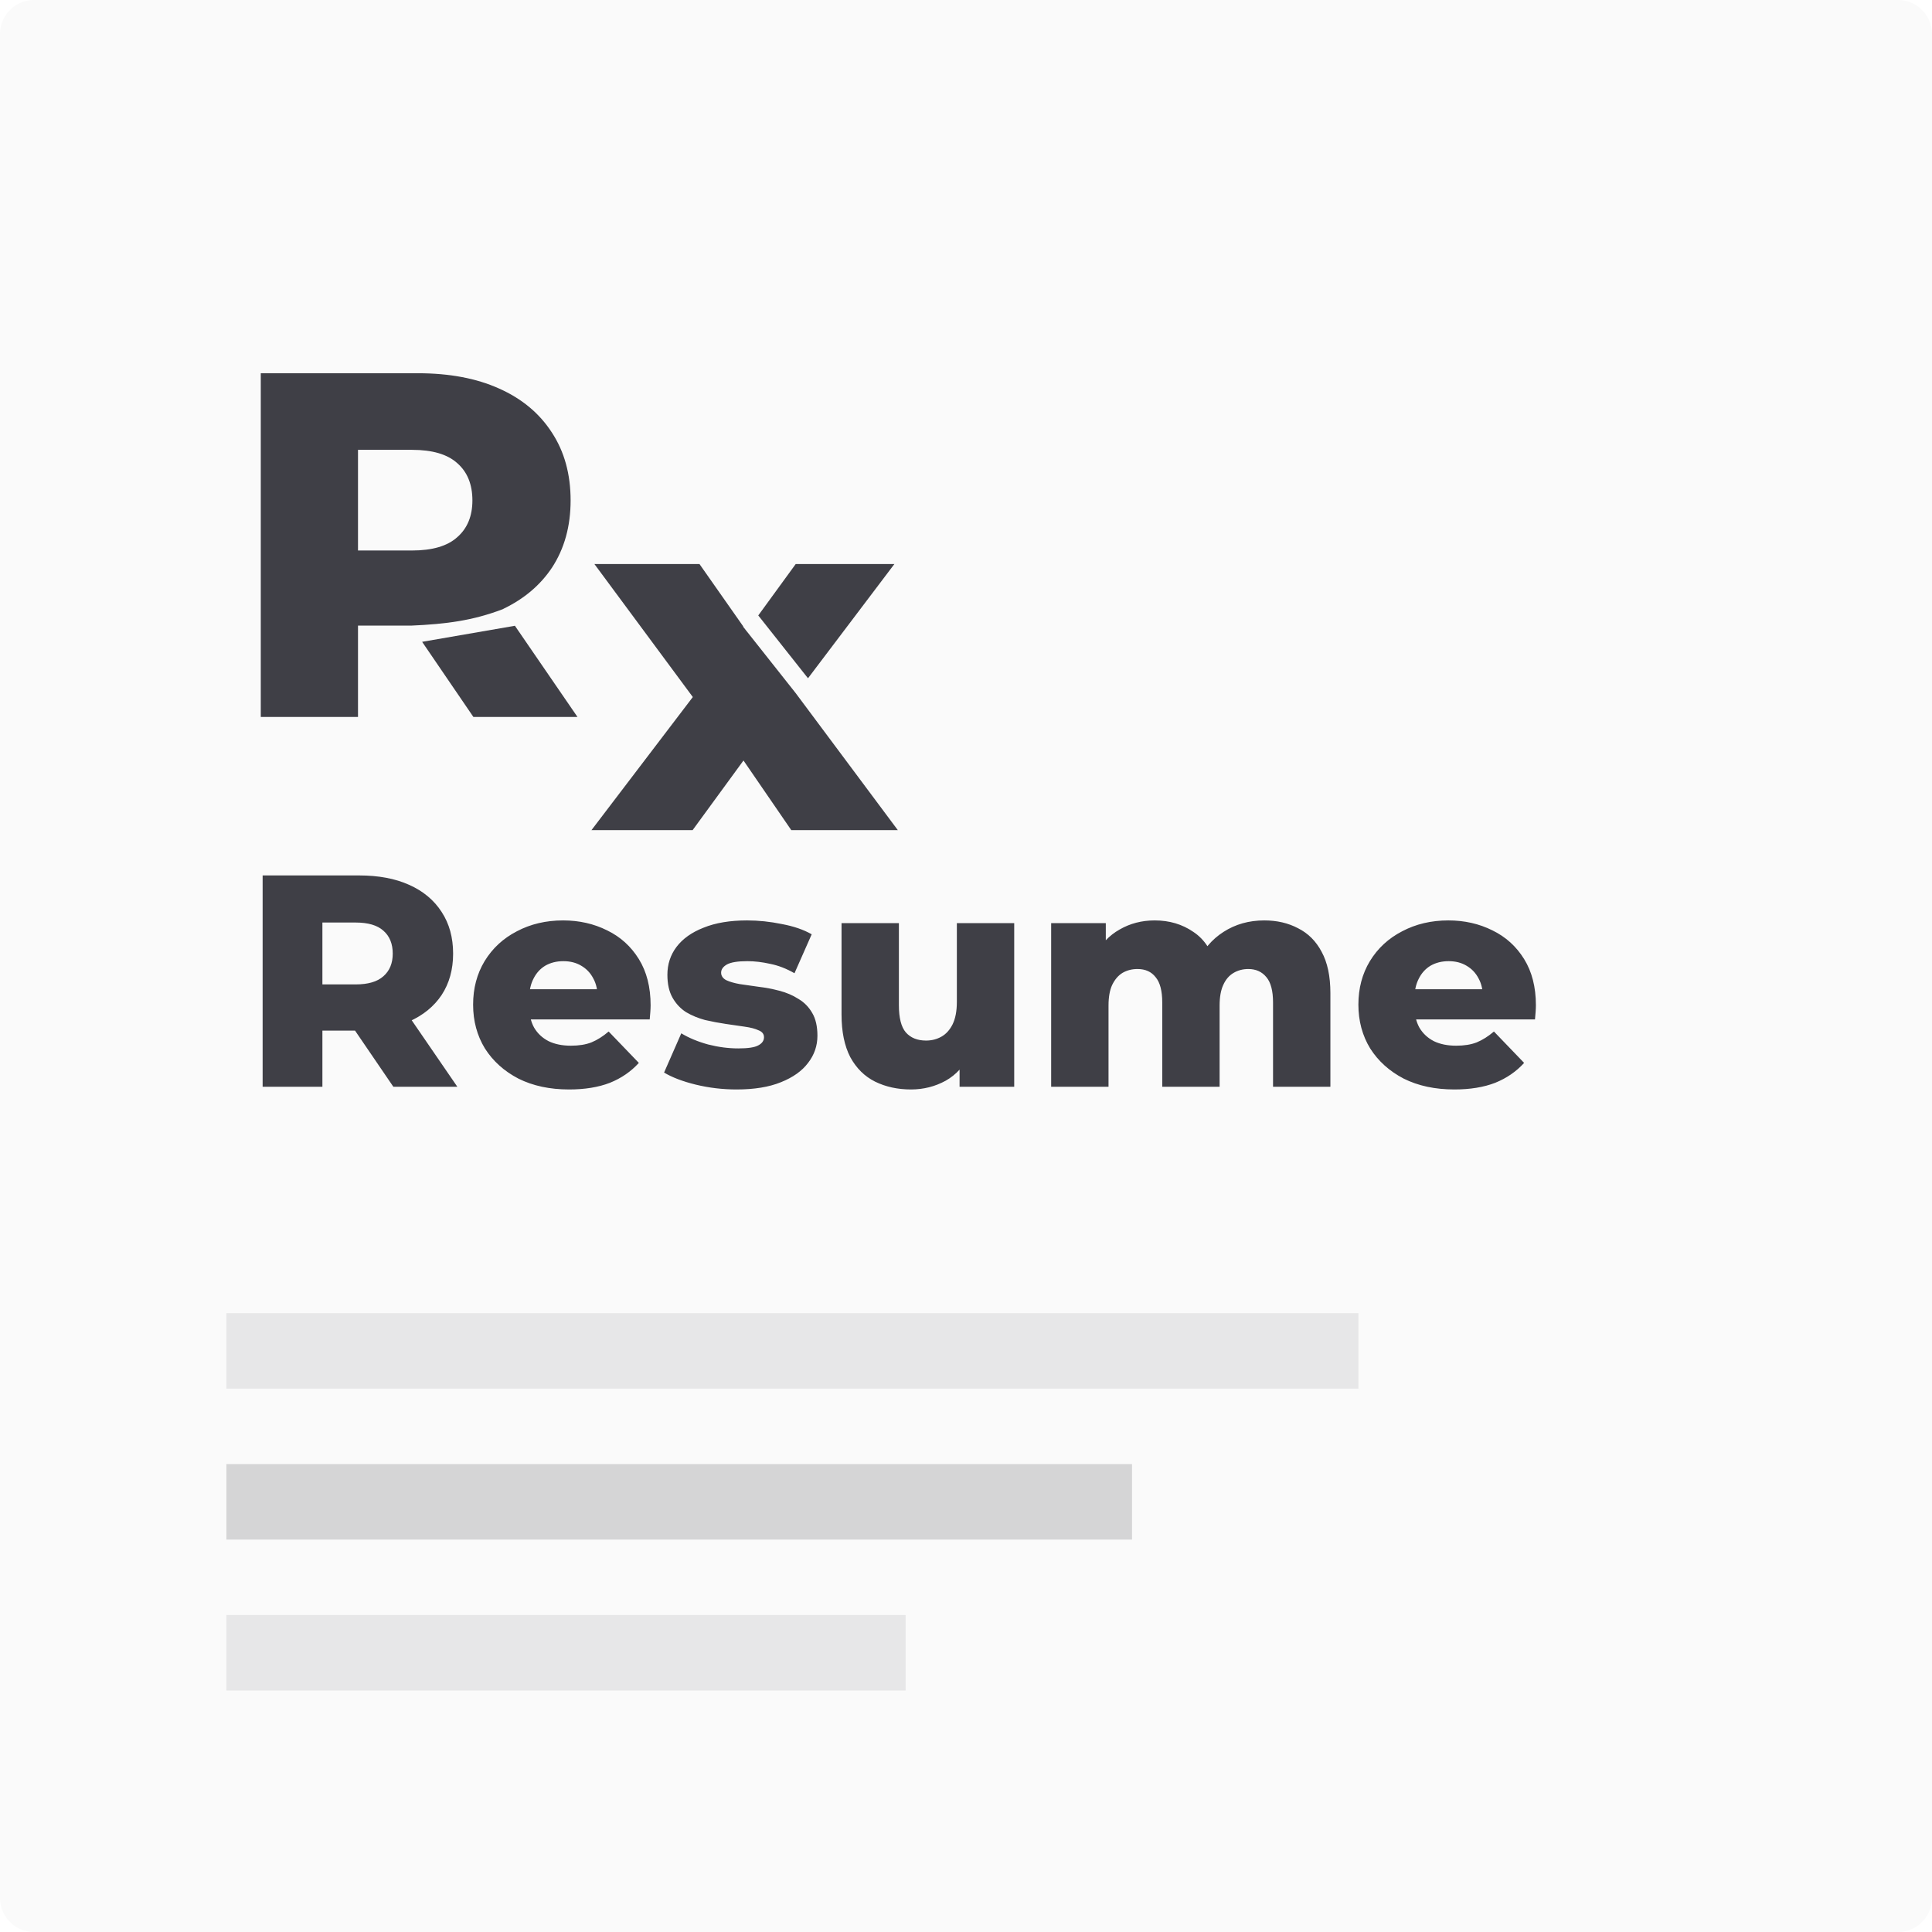
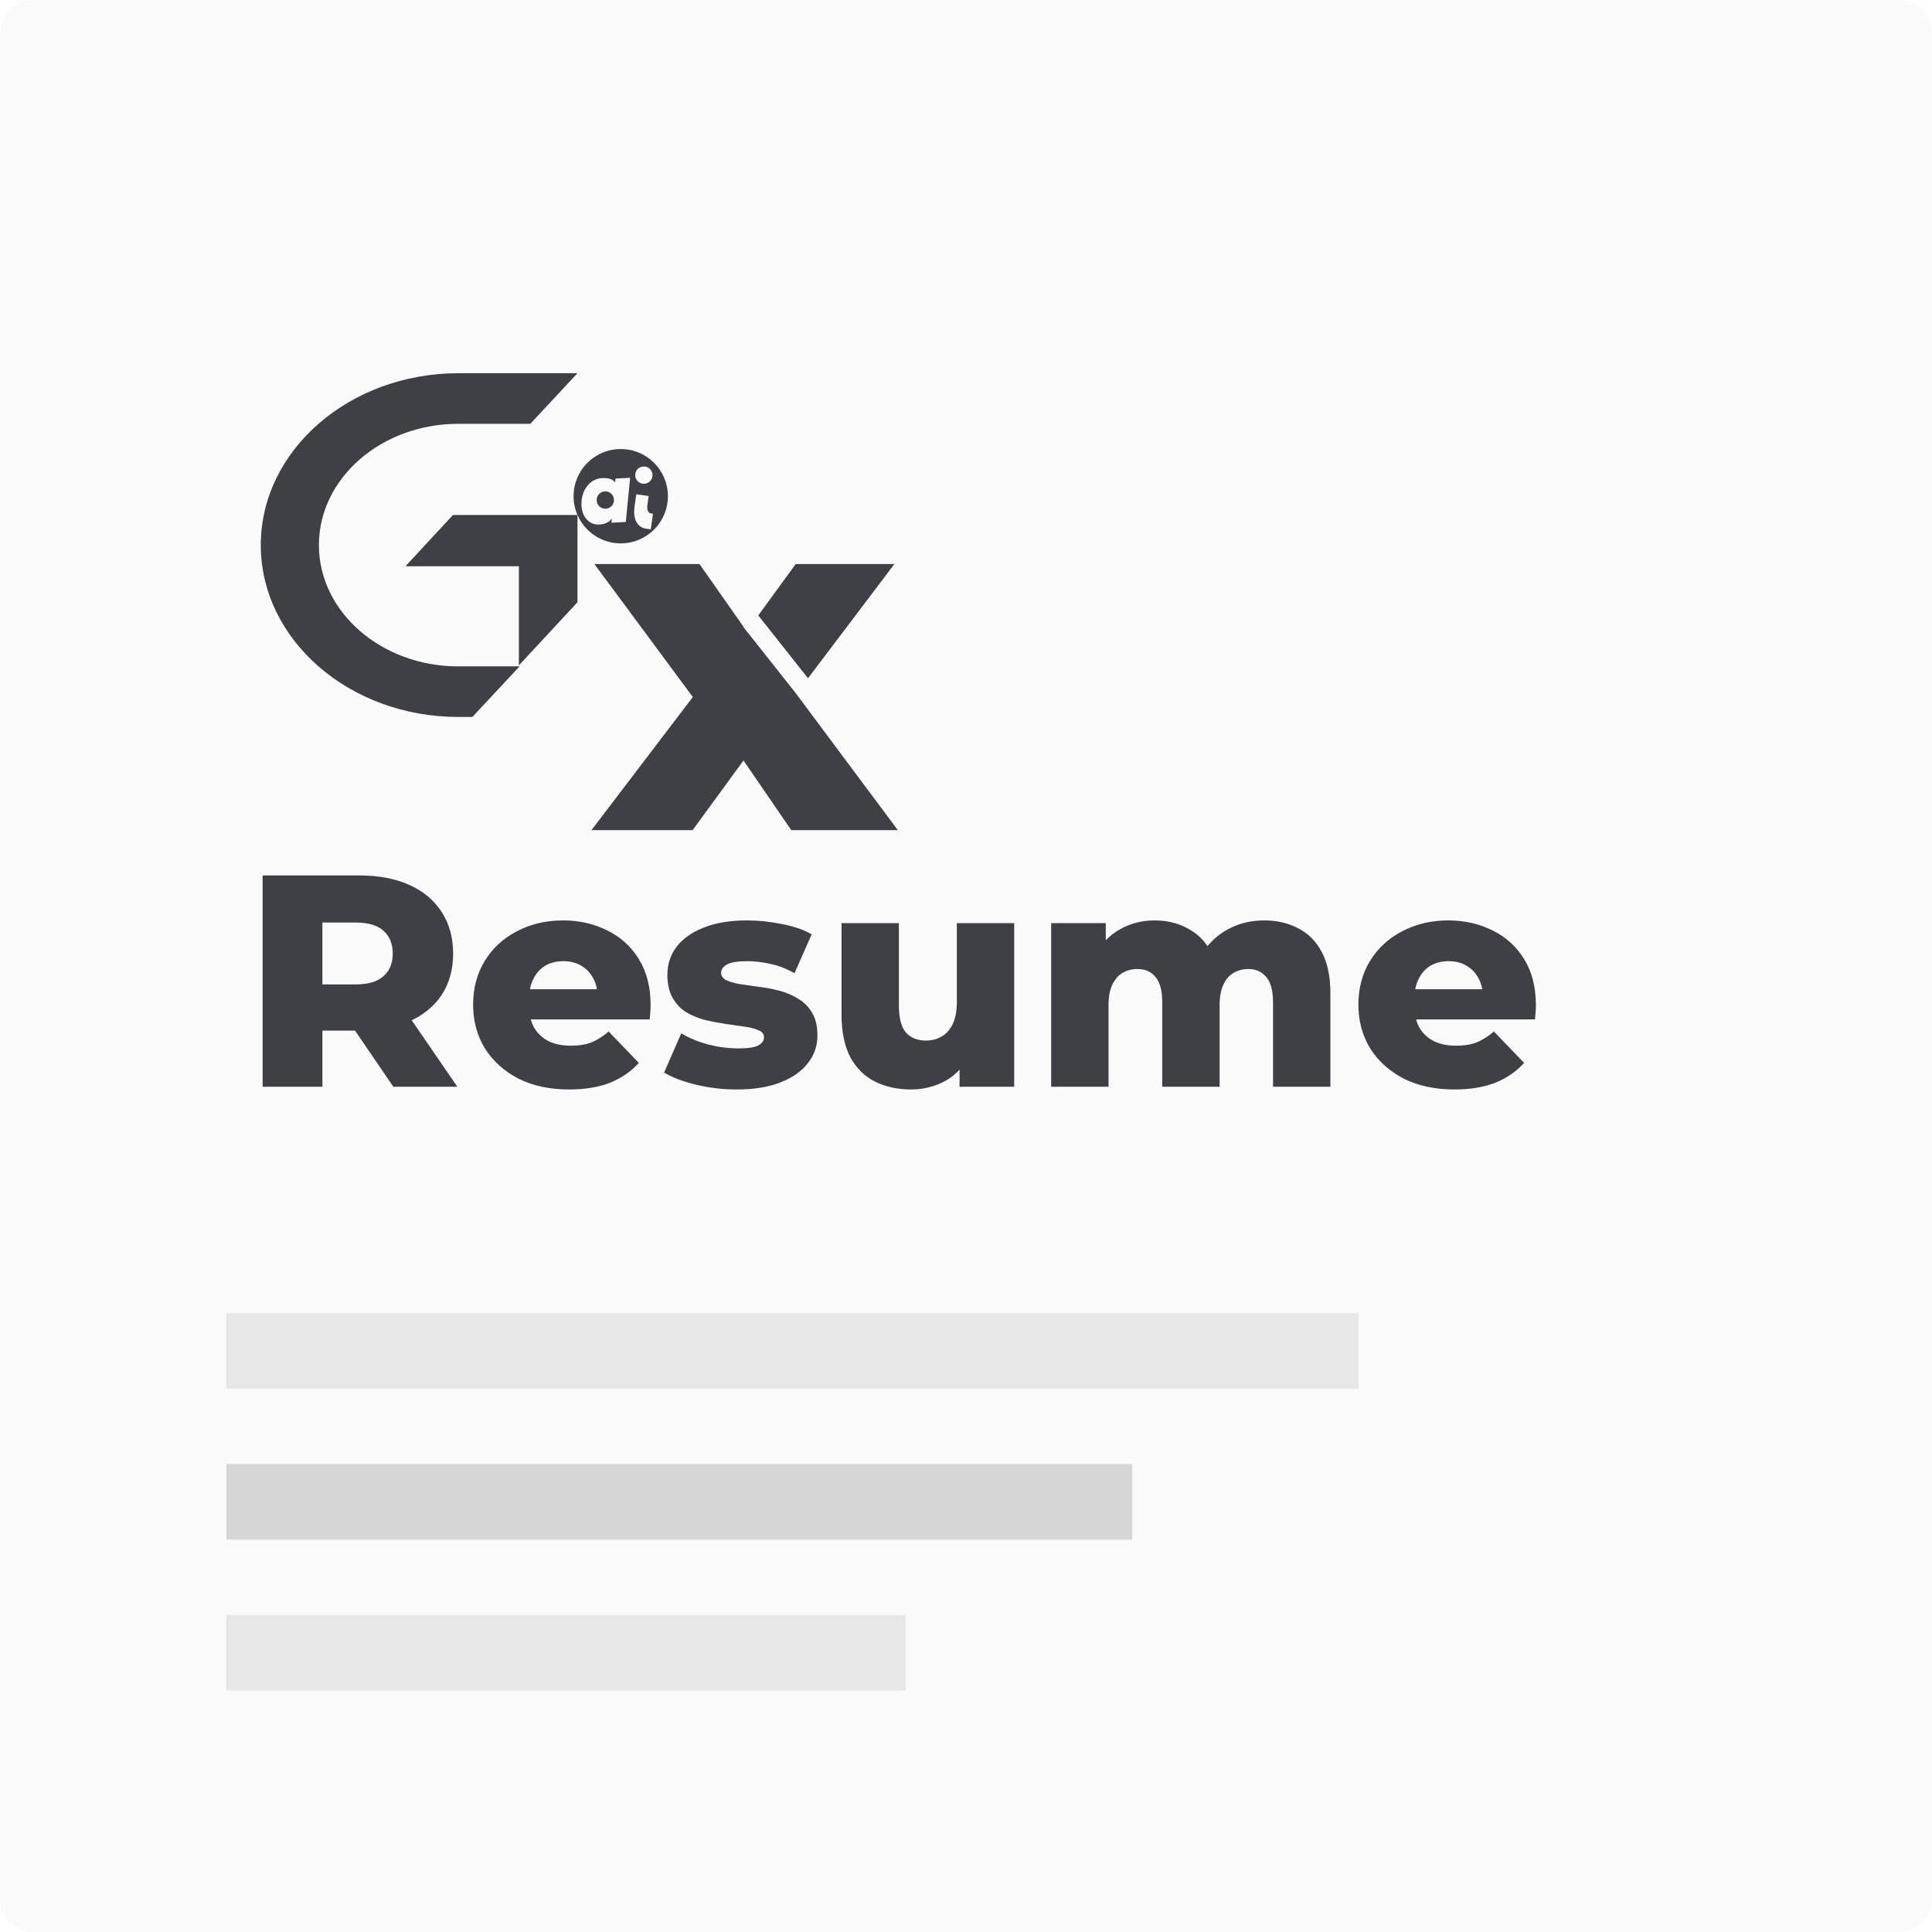
- <svg xmlns="http://www.w3.org/2000/svg" width="512" height="512" viewBox="0 0 512 512" fill="none">
-   <rect width="512" height="512" rx="9" fill="#FAFAFA" />
-   <path fill-rule="evenodd" clip-rule="evenodd" d="M183.603 184.722L156.74 220H183.545L197.032 201.54L209.701 220H237.938L211.008 183.874L211.012 183.868L210.859 183.675L205.927 177.444L197.894 167.294L197.882 167.31L197.693 167.041L196.926 166.072L196.982 166.027L185.367 149.472H157.52L183.603 184.722ZM200.948 163.099L214.127 179.749L237.027 149.472H210.872L200.948 163.099Z" fill="#3F3F46" />
-   <path fill-rule="evenodd" clip-rule="evenodd" d="M69.109 98.912V190H94.874V165.797H108.938L108.938 165.797C108.943 165.797 108.948 165.797 108.953 165.797C118.377 165.381 125.285 164.448 133.094 161.494C133.195 161.455 133.296 161.417 133.397 161.378L133.382 161.356C138.893 158.705 143.19 155.066 146.273 150.442C149.569 145.41 151.218 139.468 151.218 132.615C151.218 125.675 149.569 119.689 146.273 114.658C142.976 109.539 138.292 105.636 132.219 102.946C126.234 100.257 119.077 98.912 110.749 98.912H69.109ZM136.456 165.836L111.867 170.09L125.453 190H153.039L136.456 165.836ZM94.874 145.888H109.187C114.566 145.888 118.556 144.716 121.159 142.374C123.848 140.032 125.193 136.779 125.193 132.615C125.193 128.364 123.848 125.068 121.159 122.725C118.556 120.383 114.566 119.212 109.187 119.212H94.874V145.888Z" fill="#3F3F46" />
-   <path d="M69.6 288V232H95.2C100.32 232 104.72 232.827 108.4 234.48C112.133 236.133 115.013 238.533 117.04 241.68C119.067 244.773 120.08 248.453 120.08 252.72C120.08 256.933 119.067 260.587 117.04 263.68C115.013 266.72 112.133 269.067 108.4 270.72C104.72 272.32 100.32 273.12 95.2 273.12H78.4L85.44 266.48V288H69.6ZM104.24 288L90.32 267.6H107.2L121.2 288H104.24ZM85.44 268.16L78.4 260.88H94.24C97.547 260.88 100 260.16 101.6 258.72C103.253 257.28 104.08 255.28 104.08 252.72C104.08 250.107 103.253 248.08 101.6 246.64C100 245.2 97.547 244.48 94.24 244.48H78.4L85.44 237.2V268.16ZM150.819 288.72C145.699 288.72 141.219 287.76 137.379 285.84C133.592 283.867 130.632 281.2 128.499 277.84C126.419 274.427 125.379 270.56 125.379 266.24C125.379 261.92 126.392 258.08 128.419 254.72C130.499 251.307 133.352 248.667 136.979 246.8C140.605 244.88 144.685 243.92 149.219 243.92C153.485 243.92 157.379 244.8 160.899 246.56C164.419 248.267 167.219 250.8 169.299 254.16C171.379 257.52 172.419 261.6 172.419 266.4C172.419 266.933 172.392 267.547 172.339 268.24C172.285 268.933 172.232 269.573 172.179 270.16H137.859V262.16H164.099L158.339 264.4C158.392 262.427 158.019 260.72 157.219 259.28C156.472 257.84 155.405 256.72 154.019 255.92C152.685 255.12 151.112 254.72 149.299 254.72C147.485 254.72 145.885 255.12 144.499 255.92C143.165 256.72 142.125 257.867 141.379 259.36C140.632 260.8 140.259 262.507 140.259 264.48V266.8C140.259 268.933 140.685 270.773 141.539 272.32C142.445 273.867 143.725 275.067 145.379 275.92C147.032 276.72 149.005 277.12 151.299 277.12C153.432 277.12 155.245 276.827 156.739 276.24C158.285 275.6 159.805 274.64 161.299 273.36L169.299 281.68C167.219 283.973 164.659 285.733 161.619 286.96C158.579 288.133 154.979 288.72 150.819 288.72ZM195.187 288.72C191.507 288.72 187.907 288.293 184.387 287.44C180.92 286.587 178.12 285.52 175.987 284.24L180.547 273.84C182.574 275.067 184.947 276.053 187.667 276.8C190.387 277.493 193.054 277.84 195.667 277.84C198.227 277.84 199.987 277.573 200.947 277.04C201.96 276.507 202.467 275.787 202.467 274.88C202.467 274.027 201.987 273.413 201.027 273.04C200.12 272.613 198.894 272.293 197.347 272.08C195.854 271.867 194.2 271.627 192.387 271.36C190.574 271.093 188.734 270.747 186.867 270.32C185.054 269.84 183.374 269.147 181.827 268.24C180.334 267.28 179.134 266 178.227 264.4C177.32 262.8 176.867 260.773 176.867 258.32C176.867 255.547 177.667 253.093 179.267 250.96C180.92 248.773 183.32 247.067 186.467 245.84C189.614 244.56 193.454 243.92 197.987 243.92C201.027 243.92 204.094 244.24 207.187 244.88C210.334 245.467 212.974 246.373 215.107 247.6L210.547 257.92C208.414 256.693 206.28 255.867 204.147 255.44C202.014 254.96 199.987 254.72 198.067 254.72C195.507 254.72 193.694 255.013 192.627 255.6C191.614 256.187 191.107 256.907 191.107 257.76C191.107 258.613 191.56 259.28 192.467 259.76C193.374 260.187 194.574 260.533 196.067 260.8C197.614 261.013 199.294 261.253 201.107 261.52C202.92 261.733 204.734 262.08 206.547 262.56C208.414 263.04 210.094 263.76 211.587 264.72C213.134 265.627 214.36 266.88 215.267 268.48C216.174 270.027 216.627 272.027 216.627 274.48C216.627 277.147 215.8 279.547 214.147 281.68C212.547 283.813 210.147 285.52 206.947 286.8C203.8 288.08 199.88 288.72 195.187 288.72ZM241.417 288.72C237.897 288.72 234.724 288.027 231.897 286.64C229.124 285.253 226.937 283.093 225.337 280.16C223.79 277.173 223.017 273.413 223.017 268.88V244.64H238.217V266.4C238.217 269.76 238.83 272.16 240.057 273.6C241.337 275.04 243.124 275.76 245.417 275.76C246.91 275.76 248.27 275.413 249.497 274.72C250.724 274.027 251.71 272.933 252.457 271.44C253.204 269.893 253.577 267.92 253.577 265.52V244.64H268.777V288H254.297V275.76L257.097 279.2C255.604 282.4 253.444 284.8 250.617 286.4C247.79 287.947 244.724 288.72 241.417 288.72ZM335.048 243.92C338.408 243.92 341.394 244.613 344.008 246C346.674 247.333 348.754 249.413 350.248 252.24C351.794 255.067 352.568 258.72 352.568 263.2V288H337.368V265.68C337.368 262.587 336.781 260.347 335.608 258.96C334.434 257.52 332.834 256.8 330.808 256.8C329.368 256.8 328.061 257.147 326.888 257.84C325.714 258.533 324.808 259.6 324.168 261.04C323.528 262.427 323.208 264.24 323.208 266.48V288H308.008V265.68C308.008 262.587 307.421 260.347 306.248 258.96C305.128 257.52 303.528 256.8 301.448 256.8C299.954 256.8 298.621 257.147 297.448 257.84C296.328 258.533 295.421 259.6 294.728 261.04C294.088 262.427 293.768 264.24 293.768 266.48V288H278.568V244.64H293.048V256.72L290.168 253.28C291.768 250.187 293.954 247.867 296.728 246.32C299.501 244.72 302.594 243.92 306.008 243.92C309.901 243.92 313.314 244.933 316.248 246.96C319.234 248.933 321.234 252.027 322.248 256.24L317.288 255.2C318.834 251.68 321.154 248.933 324.248 246.96C327.394 244.933 330.994 243.92 335.048 243.92ZM385.428 288.72C380.308 288.72 375.828 287.76 371.988 285.84C368.201 283.867 365.241 281.2 363.108 277.84C361.028 274.427 359.988 270.56 359.988 266.24C359.988 261.92 361.001 258.08 363.028 254.72C365.108 251.307 367.961 248.667 371.588 246.8C375.215 244.88 379.295 243.92 383.828 243.92C388.095 243.92 391.988 244.8 395.508 246.56C399.028 248.267 401.828 250.8 403.908 254.16C405.988 257.52 407.028 261.6 407.028 266.4C407.028 266.933 407.001 267.547 406.948 268.24C406.895 268.933 406.841 269.573 406.788 270.16H372.468V262.16H398.708L392.948 264.4C393.001 262.427 392.628 260.72 391.828 259.28C391.081 257.84 390.015 256.72 388.628 255.92C387.295 255.12 385.721 254.72 383.908 254.72C382.095 254.72 380.495 255.12 379.108 255.92C377.775 256.72 376.735 257.867 375.988 259.36C375.241 260.8 374.868 262.507 374.868 264.48V266.8C374.868 268.933 375.295 270.773 376.148 272.32C377.055 273.867 378.335 275.067 379.988 275.92C381.641 276.72 383.615 277.12 385.908 277.12C388.041 277.12 389.855 276.827 391.348 276.24C392.895 275.6 394.415 274.64 395.908 273.36L403.908 281.68C401.828 283.973 399.268 285.733 396.228 286.96C393.188 288.133 389.588 288.72 385.428 288.72Z" fill="#3F3F46" />
-   <line opacity="0.1" x1="60" y1="358" x2="360" y2="358" stroke="#3F3F46" stroke-width="20" stroke-miterlimit="16" />
-   <line opacity="0.2" x1="60" y1="398" x2="300" y2="398" stroke="#3F3F46" stroke-width="20" stroke-miterlimit="16" />
-   <line opacity="0.1" x1="60" y1="438" x2="240" y2="438" stroke="#3F3F46" stroke-width="20" stroke-miterlimit="16" />
+ <svg xmlns="http://www.w3.org/2000/svg" width="512px" height="512px" viewBox="0 0 512 512" version="1.1">
+   <g id="页面-1" stroke="none" stroke-width="1" fill="none" fill-rule="evenodd">
+     <g id="logo-light">
+       <rect id="矩形" fill="#FAFAFA" fill-rule="nonzero" x="0" y="0" width="512" height="512" rx="9" />
+       <path d="M121.452,98.91 C92.59,98.91 69.11,119.341 69.11,144.455 C69.11,169.569 92.59,190 121.452,190 L125.185,190 C129.364,185.54 133.521,181.066 137.691,176.598 L121.452,176.598 C101.086,176.598 84.512,162.176 84.512,144.455 C84.512,126.73 101.086,112.312 121.452,112.312 L140.535,112.312 L153.04,98.91 L121.452,98.91 Z M137.506,176.337 L153.04,159.599 L153.04,136.485 L120.035,136.485 L107.448,150.066 L137.506,150.066 L137.506,176.337 Z" id="形状" fill="#3F3F46" fill-rule="nonzero" />
+       <path d="M160.432,134.815 C159.128,134.815 158.122,133.807 158.122,132.517 C158.122,131.253 159.122,130.224 160.432,130.224 C161.688,130.224 162.714,131.253 162.714,132.517 C162.714,133.807 161.689,134.816 160.431,134.816 L160.432,134.815 Z M163.137,126.825 L162.968,127.866 C162.291,126.681 160.458,126.656 159.474,126.708 C156.406,126.868 153.883,129.939 154.094,133.966 C154.264,137.204 156.319,139.135 158.767,139.006 C160.134,138.935 161.278,138.56 162.176,137.38 L161.986,138.529 L165.843,138.327 L166.993,126.623 C165.706,126.689 164.414,126.768 163.137,126.825 L163.137,126.825 Z M164.5,119 C171.406,119 177,124.594 177,131.5 C177,138.406 171.406,144 164.5,144 C157.594,144 152,138.406 152,131.5 C152,124.594 157.594,119 164.5,119 Z" id="形状" fill="#3F3F46" fill-rule="nonzero" />
+       <path d="M173.094,135.8 L172.657,135.8 C171.76,135.8 171.307,134.986 171.307,133.704 L171.307,131.297 L167.992,131.297 L167.992,134.709 C167.992,138.415 169.914,139.971 171.774,139.971 L173.094,139.971 L173.094,135.8 Z" id="路径" fill="#FAFAFA" fill-rule="nonzero" transform="translate(170.5433, 135.6341) rotate(8) translate(-170.5433, -135.6341) " />
+       <path d="M168.33,125.91 C168.33,124.641 169.358,123.615 170.625,123.615 C171.892,123.615 172.922,124.643 172.922,125.91 C172.922,127.178 171.893,128.206 170.625,128.206 C169.357,128.206 168.33,127.18 168.33,125.91 Z" id="路径" fill="#FAFAFA" fill-rule="nonzero" transform="translate(170.6258, 125.9104) rotate(5) translate(-170.6258, -125.9104) " />
+       <path d="M69.6,288 L69.6,232 L95.2,232 C100.32,232 104.72,232.827 108.4,234.48 C112.133,236.133 115.013,238.533 117.04,241.68 C119.067,244.773 120.08,248.453 120.08,252.72 C120.08,256.933 119.067,260.587 117.04,263.68 C115.013,266.72 112.133,269.067 108.4,270.72 C104.72,272.32 100.32,273.12 95.2,273.12 L78.4,273.12 L85.44,266.48 L85.44,288 L69.6,288 Z M104.24,288 L90.32,267.6 L107.2,267.6 L121.2,288 L104.24,288 Z M85.44,268.16 L78.4,260.88 L94.24,260.88 C97.547,260.88 100,260.16 101.6,258.72 C103.253,257.28 104.08,255.28 104.08,252.72 C104.08,250.107 103.253,248.08 101.6,246.64 C100,245.2 97.547,244.48 94.24,244.48 L78.4,244.48 L85.44,237.2 L85.44,268.16 Z M150.819,288.72 C145.699,288.72 141.219,287.76 137.379,285.84 C133.592,283.867 130.632,281.2 128.499,277.84 C126.419,274.427 125.379,270.56 125.379,266.24 C125.379,261.92 126.392,258.08 128.419,254.72 C130.499,251.307 133.352,248.667 136.979,246.8 C140.605,244.88 144.685,243.92 149.219,243.92 C153.485,243.92 157.379,244.8 160.899,246.56 C164.419,248.267 167.219,250.8 169.299,254.16 C171.379,257.52 172.419,261.6 172.419,266.4 C172.419,266.933 172.392,267.547 172.339,268.24 C172.285,268.933 172.232,269.573 172.179,270.16 L137.859,270.16 L137.859,262.16 L164.099,262.16 L158.339,264.4 C158.392,262.427 158.019,260.72 157.219,259.28 C156.472,257.84 155.405,256.72 154.019,255.92 C152.685,255.12 151.112,254.72 149.299,254.72 C147.485,254.72 145.885,255.12 144.499,255.92 C143.165,256.72 142.125,257.867 141.379,259.36 C140.632,260.8 140.259,262.507 140.259,264.48 L140.259,266.8 C140.259,268.933 140.685,270.773 141.539,272.32 C142.445,273.867 143.725,275.067 145.379,275.92 C147.032,276.72 149.005,277.12 151.299,277.12 C153.432,277.12 155.245,276.827 156.739,276.24 C158.285,275.6 159.805,274.64 161.299,273.36 L169.299,281.68 C167.219,283.973 164.659,285.733 161.619,286.96 C158.579,288.133 154.979,288.72 150.819,288.72 Z M195.187,288.72 C191.507,288.72 187.907,288.293 184.387,287.44 C180.92,286.587 178.12,285.52 175.987,284.24 L180.547,273.84 C182.574,275.067 184.947,276.053 187.667,276.8 C190.387,277.493 193.054,277.84 195.667,277.84 C198.227,277.84 199.987,277.573 200.947,277.04 C201.96,276.507 202.467,275.787 202.467,274.88 C202.467,274.027 201.987,273.413 201.027,273.04 C200.12,272.613 198.894,272.293 197.347,272.08 C195.854,271.867 194.2,271.627 192.387,271.36 C190.574,271.093 188.734,270.747 186.867,270.32 C185.054,269.84 183.374,269.147 181.827,268.24 C180.334,267.28 179.134,266 178.227,264.4 C177.32,262.8 176.867,260.773 176.867,258.32 C176.867,255.547 177.667,253.093 179.267,250.96 C180.92,248.773 183.32,247.067 186.467,245.84 C189.614,244.56 193.454,243.92 197.987,243.92 C201.027,243.92 204.094,244.24 207.187,244.88 C210.334,245.467 212.974,246.373 215.107,247.6 L210.547,257.92 C208.414,256.693 206.28,255.867 204.147,255.44 C202.014,254.96 199.987,254.72 198.067,254.72 C195.507,254.72 193.694,255.013 192.627,255.6 C191.614,256.187 191.107,256.907 191.107,257.76 C191.107,258.613 191.56,259.28 192.467,259.76 C193.374,260.187 194.574,260.533 196.067,260.8 C197.614,261.013 199.294,261.253 201.107,261.52 C202.92,261.733 204.734,262.08 206.547,262.56 C208.414,263.04 210.094,263.76 211.587,264.72 C213.134,265.627 214.36,266.88 215.267,268.48 C216.174,270.027 216.627,272.027 216.627,274.48 C216.627,277.147 215.8,279.547 214.147,281.68 C212.547,283.813 210.147,285.52 206.947,286.8 C203.8,288.08 199.88,288.72 195.187,288.72 Z M241.417,288.72 C237.897,288.72 234.724,288.027 231.897,286.64 C229.124,285.253 226.937,283.093 225.337,280.16 C223.79,277.173 223.017,273.413 223.017,268.88 L223.017,244.64 L238.217,244.64 L238.217,266.4 C238.217,269.76 238.83,272.16 240.057,273.6 C241.337,275.04 243.124,275.76 245.417,275.76 C246.91,275.76 248.27,275.413 249.497,274.72 C250.724,274.027 251.71,272.933 252.457,271.44 C253.204,269.893 253.577,267.92 253.577,265.52 L253.577,244.64 L268.777,244.64 L268.777,288 L254.297,288 L254.297,275.76 L257.097,279.2 C255.604,282.4 253.444,284.8 250.617,286.4 C247.79,287.947 244.724,288.72 241.417,288.72 Z M335.048,243.92 C338.408,243.92 341.394,244.613 344.008,246 C346.674,247.333 348.754,249.413 350.248,252.24 C351.794,255.067 352.568,258.72 352.568,263.2 L352.568,288 L337.368,288 L337.368,265.68 C337.368,262.587 336.781,260.347 335.608,258.96 C334.434,257.52 332.834,256.8 330.808,256.8 C329.368,256.8 328.061,257.147 326.888,257.84 C325.714,258.533 324.808,259.6 324.168,261.04 C323.528,262.427 323.208,264.24 323.208,266.48 L323.208,288 L308.008,288 L308.008,265.68 C308.008,262.587 307.421,260.347 306.248,258.96 C305.128,257.52 303.528,256.8 301.448,256.8 C299.954,256.8 298.621,257.147 297.448,257.84 C296.328,258.533 295.421,259.6 294.728,261.04 C294.088,262.427 293.768,264.24 293.768,266.48 L293.768,288 L278.568,288 L278.568,244.64 L293.048,244.64 L293.048,256.72 L290.168,253.28 C291.768,250.187 293.954,247.867 296.728,246.32 C299.501,244.72 302.594,243.92 306.008,243.92 C309.901,243.92 313.314,244.933 316.248,246.96 C319.234,248.933 321.234,252.027 322.248,256.24 L317.288,255.2 C318.834,251.68 321.154,248.933 324.248,246.96 C327.394,244.933 330.994,243.92 335.048,243.92 Z M385.428,288.72 C380.308,288.72 375.828,287.76 371.988,285.84 C368.201,283.867 365.241,281.2 363.108,277.84 C361.028,274.427 359.988,270.56 359.988,266.24 C359.988,261.92 361.001,258.08 363.028,254.72 C365.108,251.307 367.961,248.667 371.588,246.8 C375.215,244.88 379.295,243.92 383.828,243.92 C388.095,243.92 391.988,244.8 395.508,246.56 C399.028,248.267 401.828,250.8 403.908,254.16 C405.988,257.52 407.028,261.6 407.028,266.4 C407.028,266.933 407.001,267.547 406.948,268.24 C406.895,268.933 406.841,269.573 406.788,270.16 L372.468,270.16 L372.468,262.16 L398.708,262.16 L392.948,264.4 C393.001,262.427 392.628,260.72 391.828,259.28 C391.081,257.84 390.015,256.72 388.628,255.92 C387.295,255.12 385.721,254.72 383.908,254.72 C382.095,254.72 380.495,255.12 379.108,255.92 C377.775,256.72 376.735,257.867 375.988,259.36 C375.241,260.8 374.868,262.507 374.868,264.48 L374.868,266.8 C374.868,268.933 375.295,270.773 376.148,272.32 C377.055,273.867 378.335,275.067 379.988,275.92 C381.641,276.72 383.615,277.12 385.908,277.12 C388.041,277.12 389.855,276.827 391.348,276.24 C392.895,275.6 394.415,274.64 395.908,273.36 L403.908,281.68 C401.828,283.973 399.268,285.733 396.228,286.96 C393.188,288.133 389.588,288.72 385.428,288.72 Z" id="形状" fill="#3F3F46" fill-rule="nonzero" />
+       <line x1="60" y1="358" x2="360" y2="358" id="路径" stroke="#3F3F46" stroke-width="20" opacity="0.1" />
+       <line x1="60" y1="398" x2="300" y2="398" id="路径" stroke="#3F3F46" stroke-width="20" opacity="0.2" />
+       <line x1="60" y1="438" x2="240" y2="438" id="路径" stroke="#3F3F46" stroke-width="20" opacity="0.1" />
+       <path d="M183.603,184.722 L156.74,220 L183.545,220 L197.032,201.54 L209.701,220 L237.938,220 L211.008,183.874 L211.014,183.866 L210.81,183.608 L205.927,177.44 L197.895,167.292 L197.882,167.31 L197.669,167.007 L196.926,166.068 L196.98,166.025 L185.367,149.472 L157.52,149.472 L183.603,184.722 Z M200.951,163.096 L214.129,179.747 L237.027,149.472 L210.872,149.472 L200.951,163.096 Z" id="形状" fill="#3F3F46" />
+     </g>
+   </g>
</svg>
